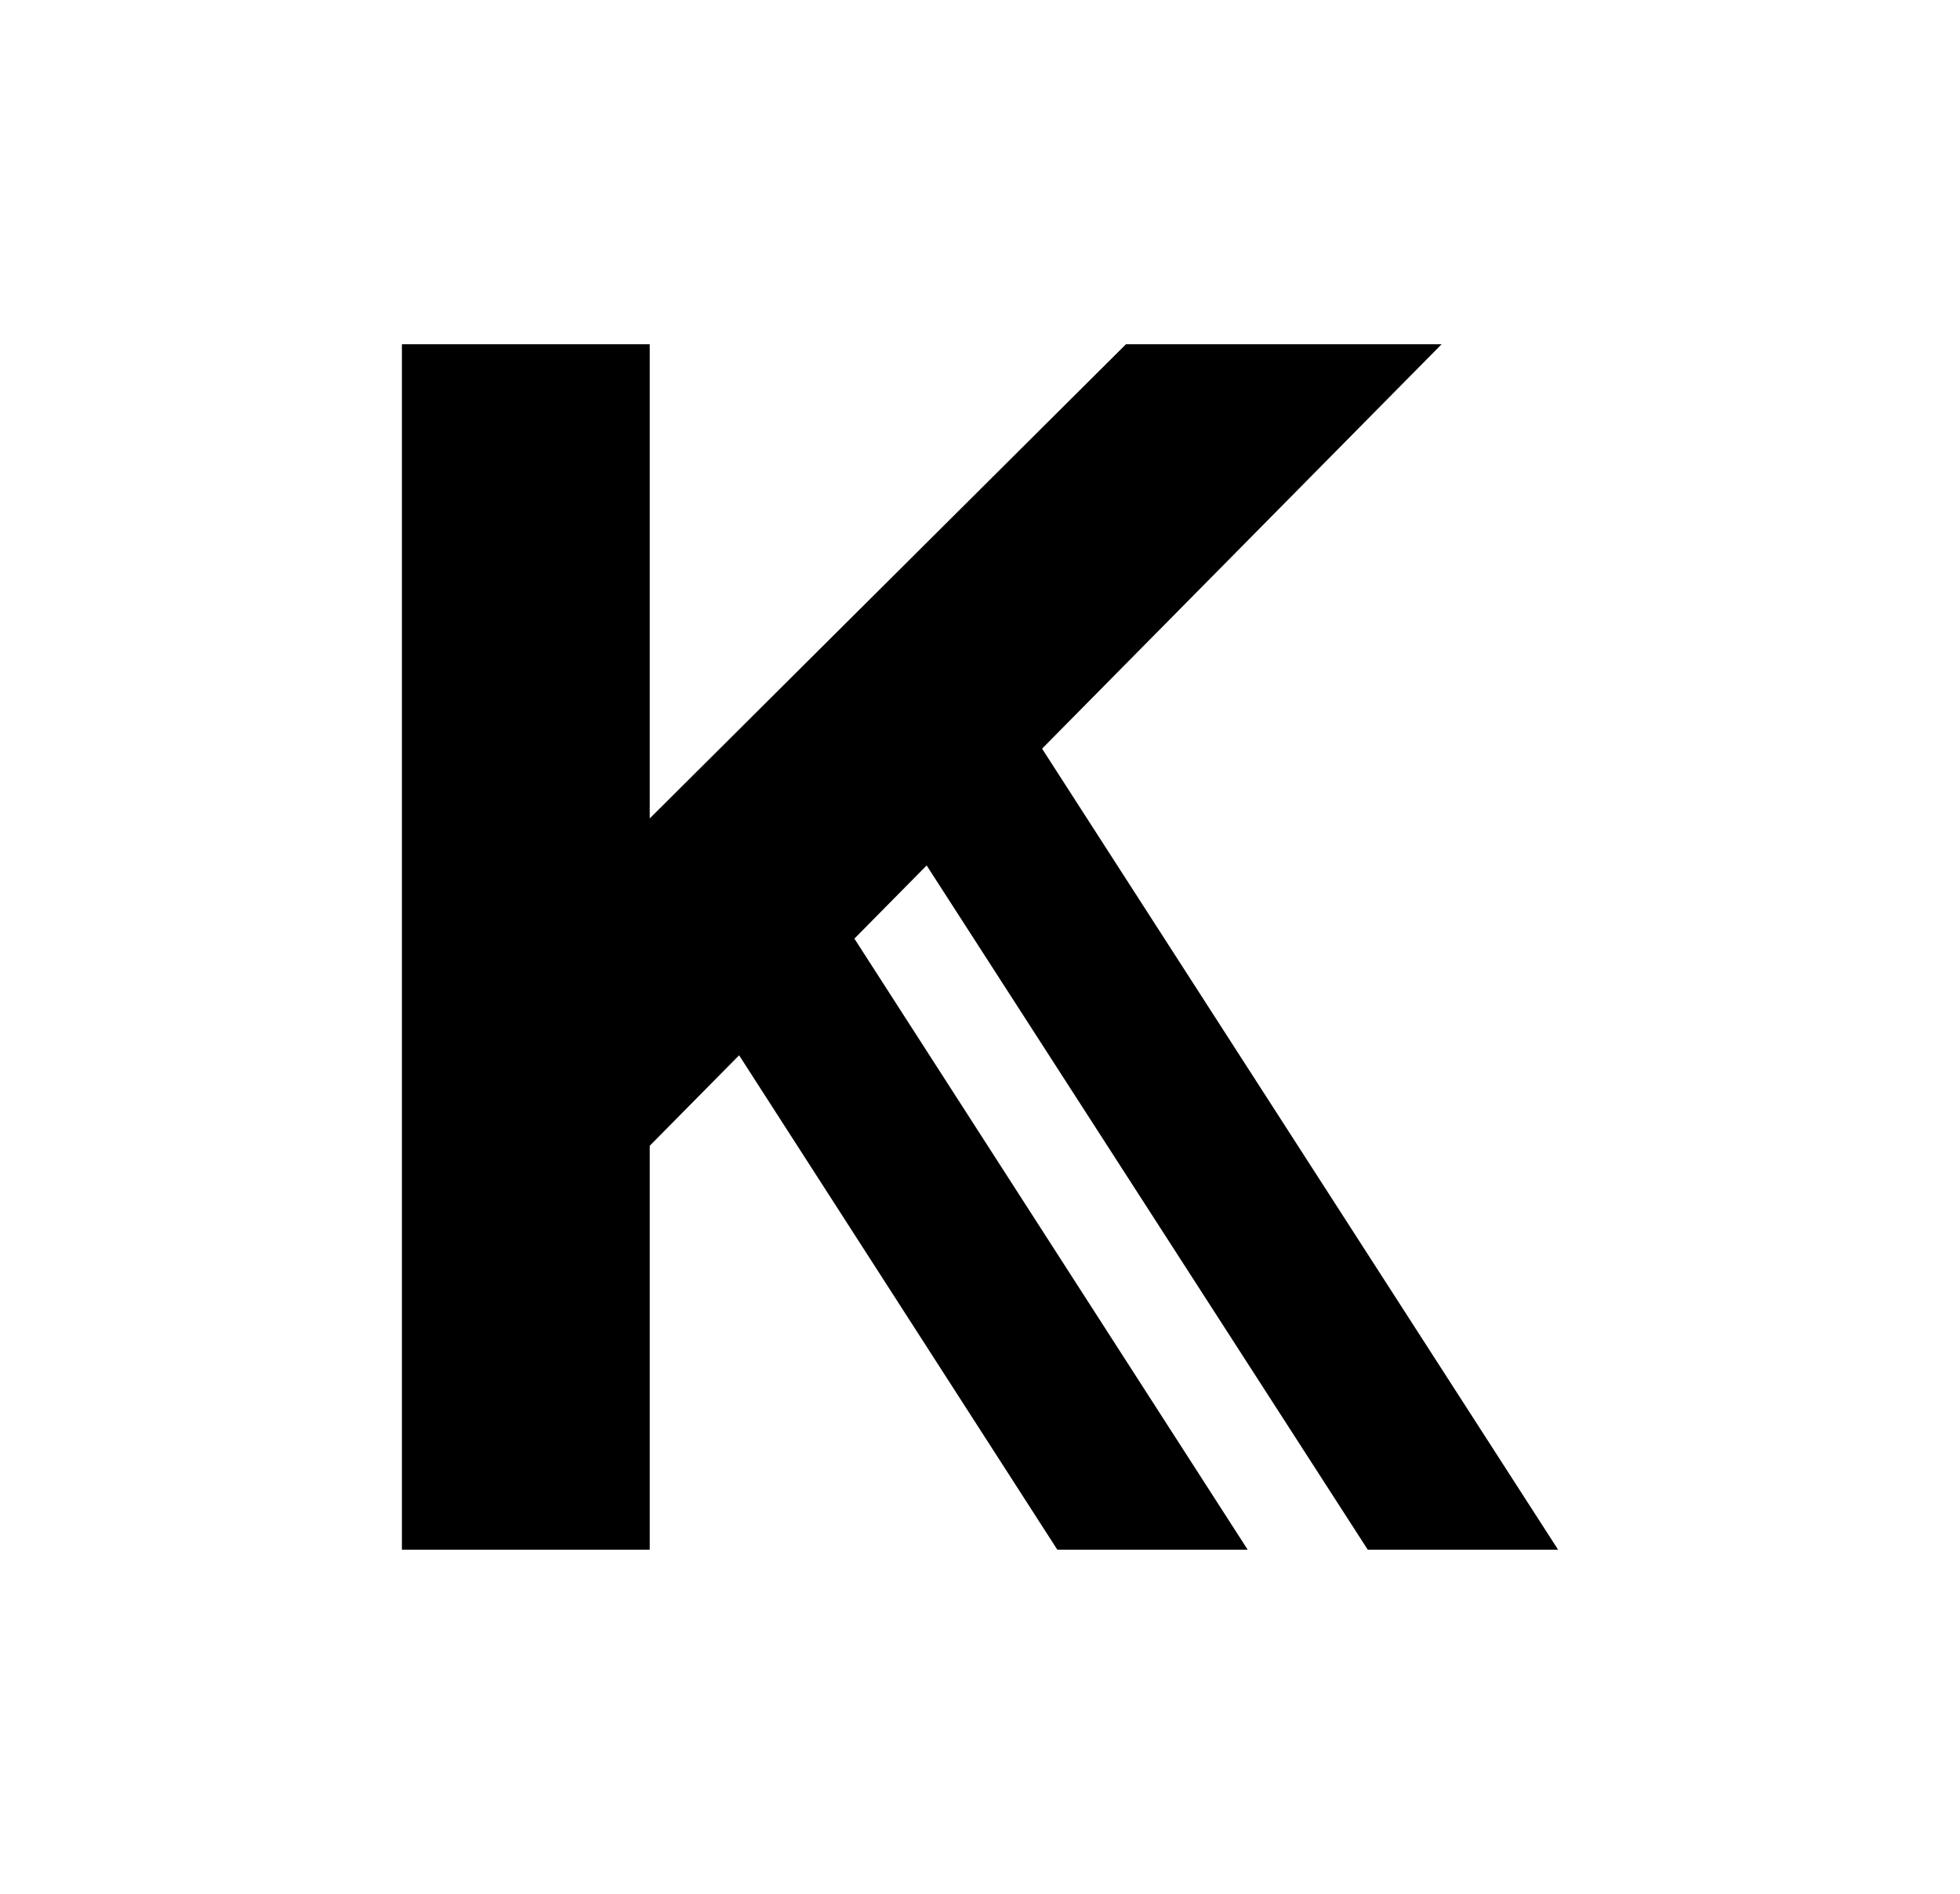
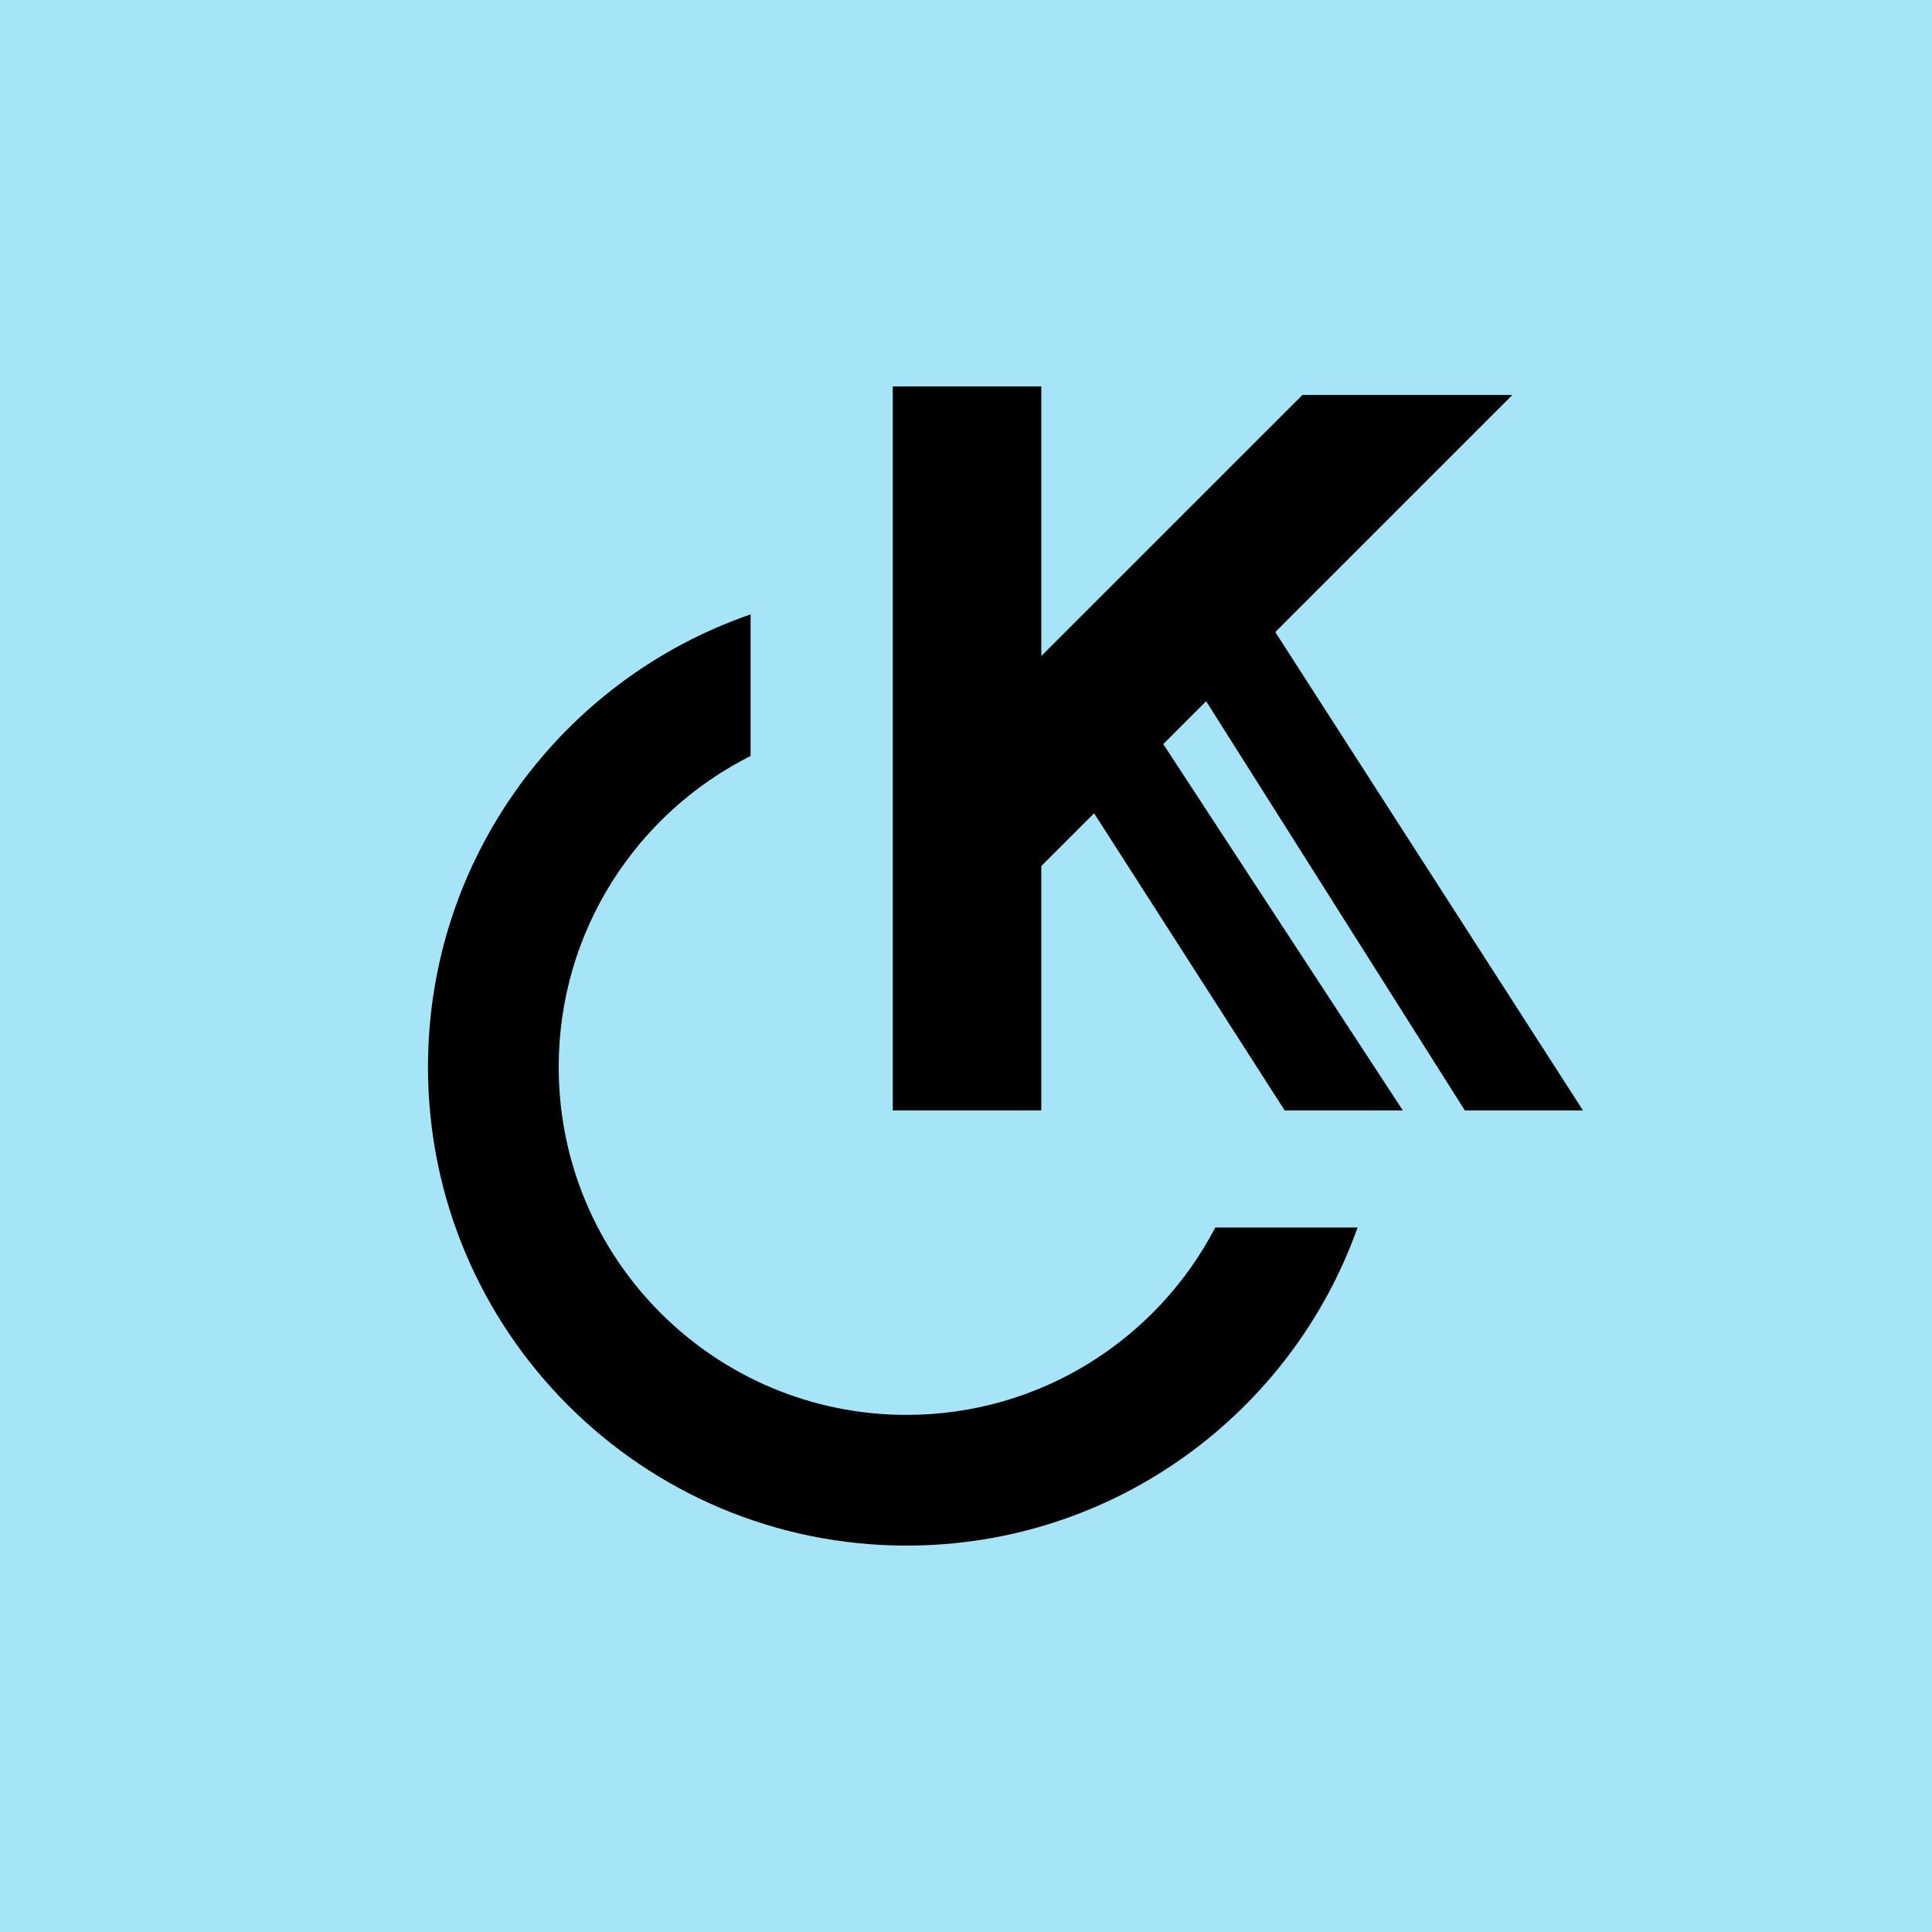
- <svg xmlns="http://www.w3.org/2000/svg" version="1.1" id="Layer_1" x="0px" y="0px" viewBox="113 0 616 595.28" enable-background="new 113 0 616 595.28" xml:space="preserve">
-   <g>
-     <polygon points="542.863,487.081 602.685,487.081 440.506,235.311 566.075,108.199 466.872,108.199 317.198,257.247    317.198,108.199 239.315,108.199 239.315,487.081 317.198,487.081 317.198,360.13 345.291,331.687 445.301,487.081    505.126,487.081 381.523,295.018 404.23,272.02  " />
-   </g>
+ <svg xmlns="http://www.w3.org/2000/svg" width="500" height="500" viewBox="0 0 500 500" fill="none">
+   <rect width="500" height="500" fill="#A5E5F7" />
+   <path fill-rule="evenodd" clip-rule="evenodd" d="M194.252 159.008C145.667 175.749 110.762 221.868 110.762 276.139C110.762 344.544 166.215 399.998 234.62 399.998C288.455 399.998 334.268 365.652 351.342 317.677H314.518C299.506 346.494 269.361 366.171 234.62 366.171C184.897 366.171 144.588 325.862 144.588 276.139C144.588 240.93 164.799 210.442 194.252 195.642V159.008Z" fill="black" />
+   <path d="M269.485 100.002H231.051V287.372H269.485V224.132L283.15 210.468L332.472 287.372L363.042 287.372L301.049 192.568L312.147 181.471L379.094 287.372L409.665 287.372L330.042 163.575L391.41 102.207L337.075 102.207L269.485 169.784V100.002Z" fill="black" />
</svg>
